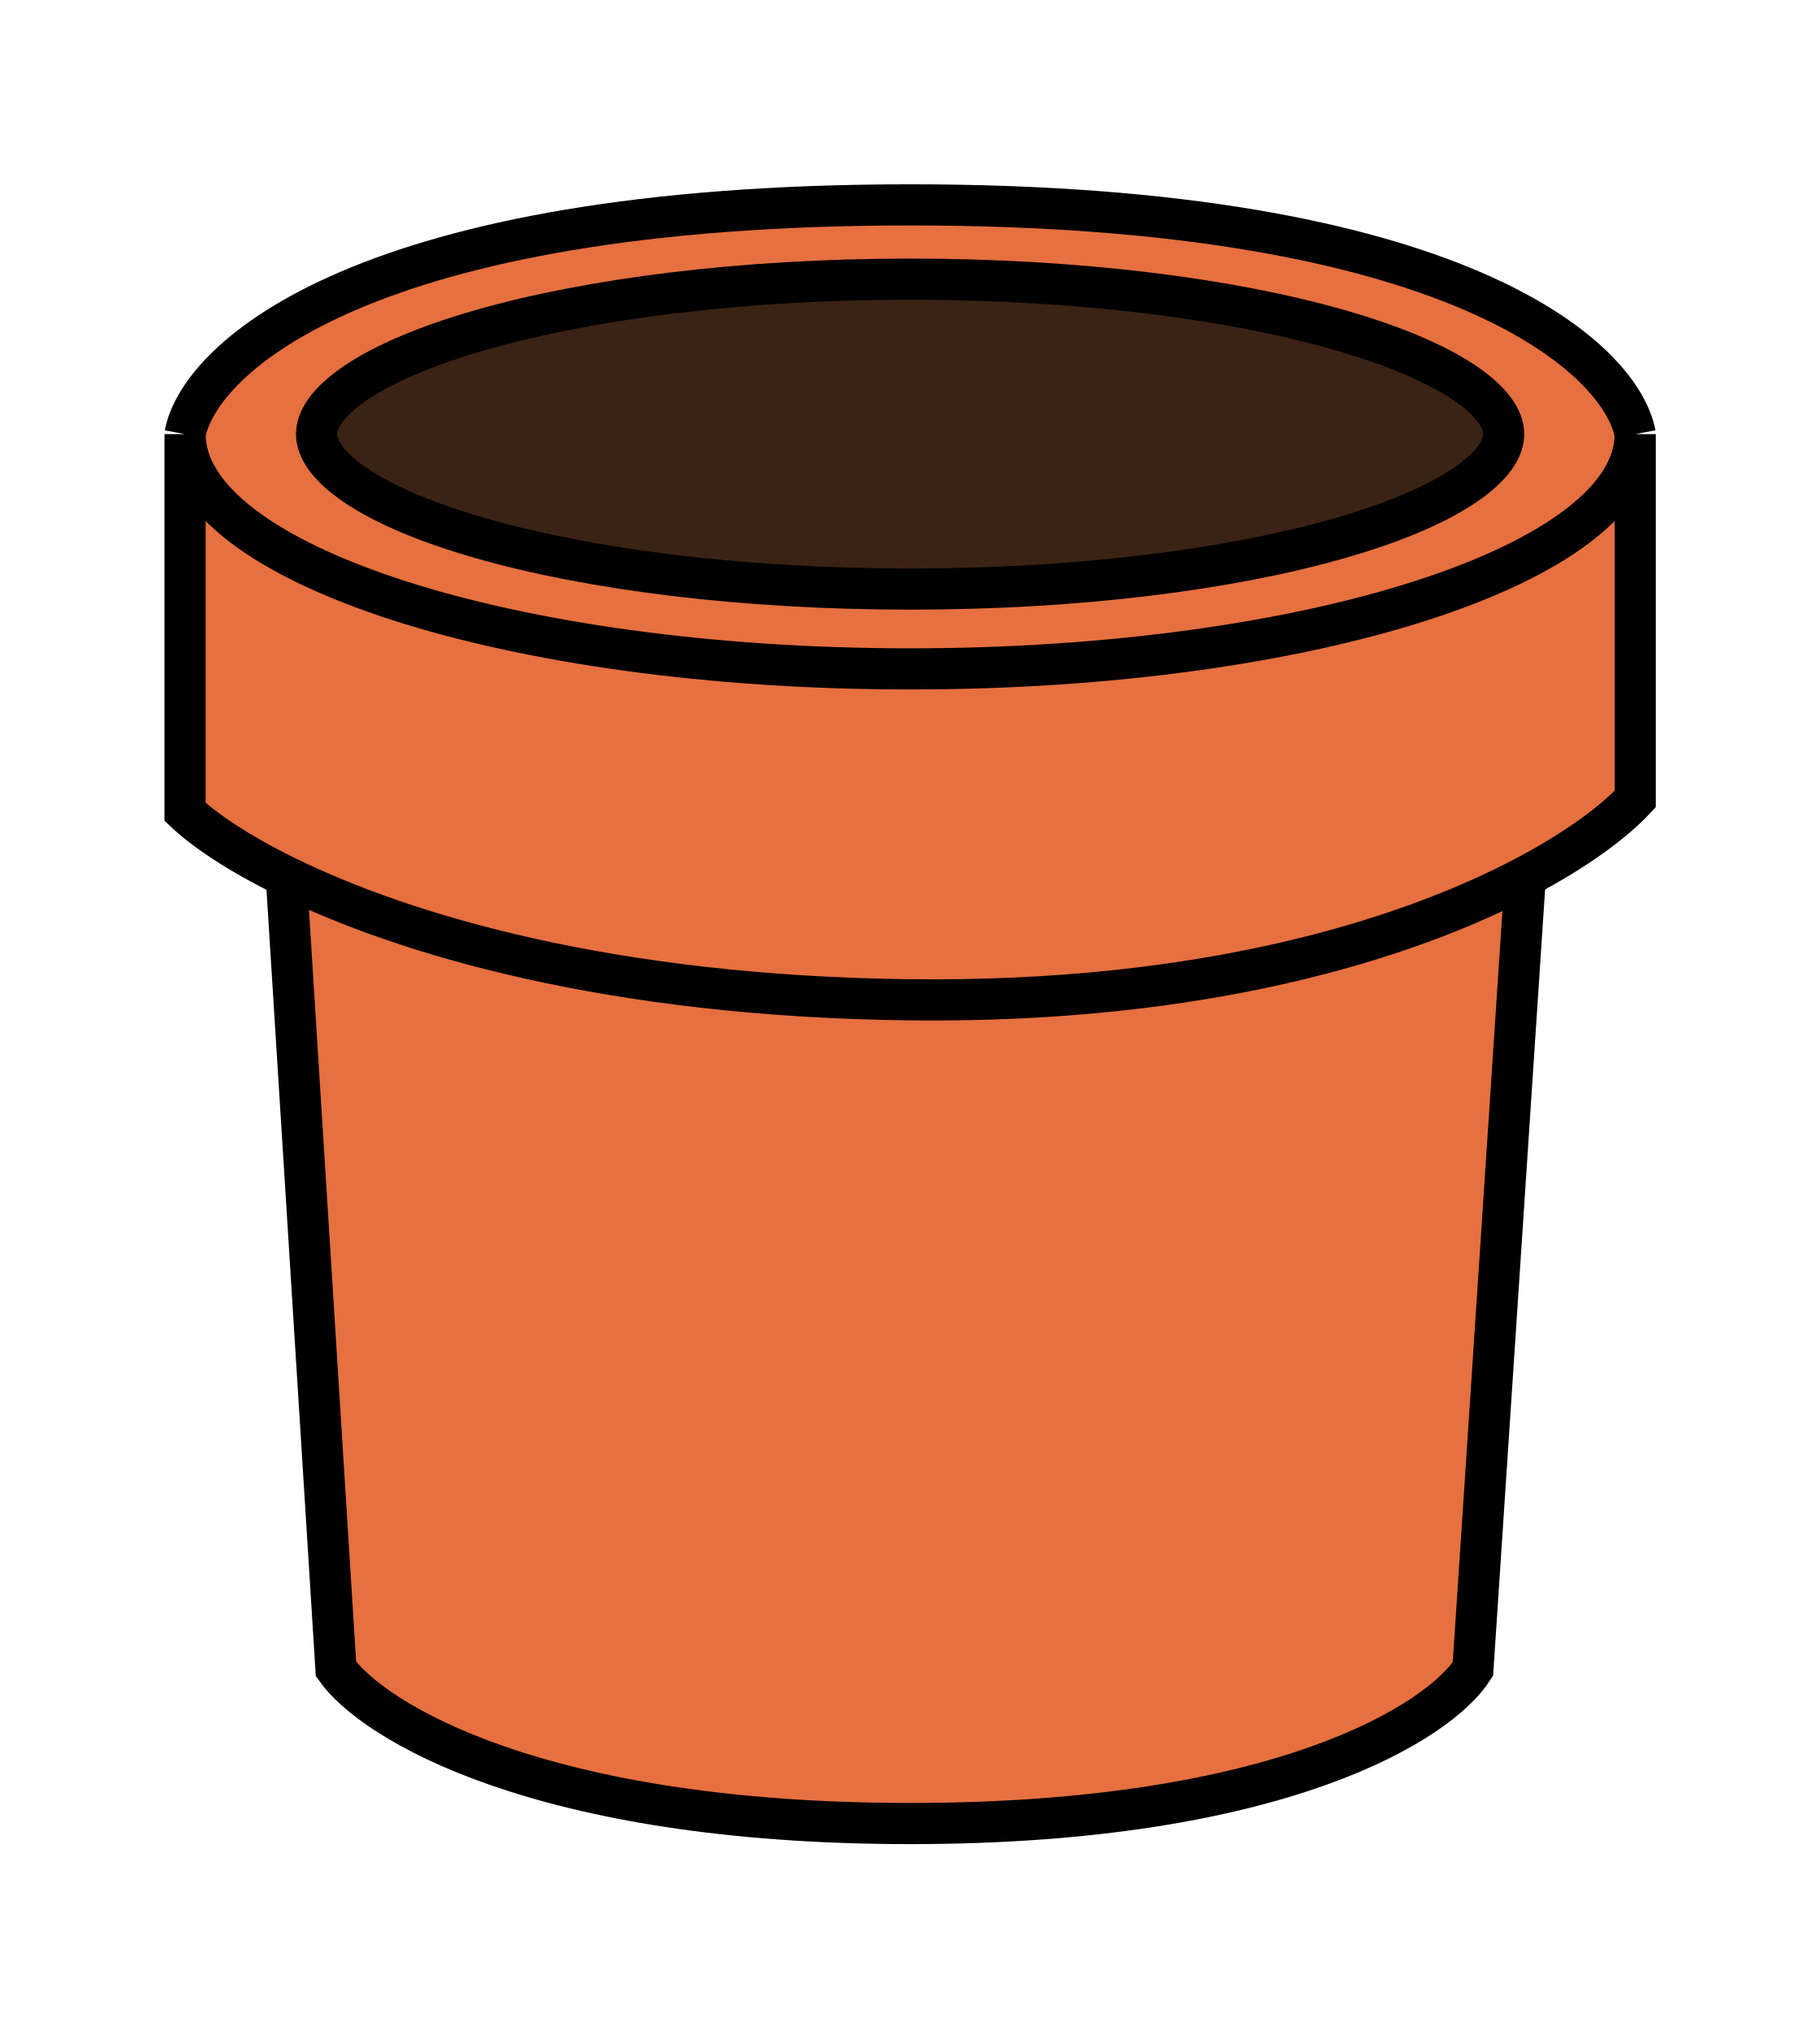
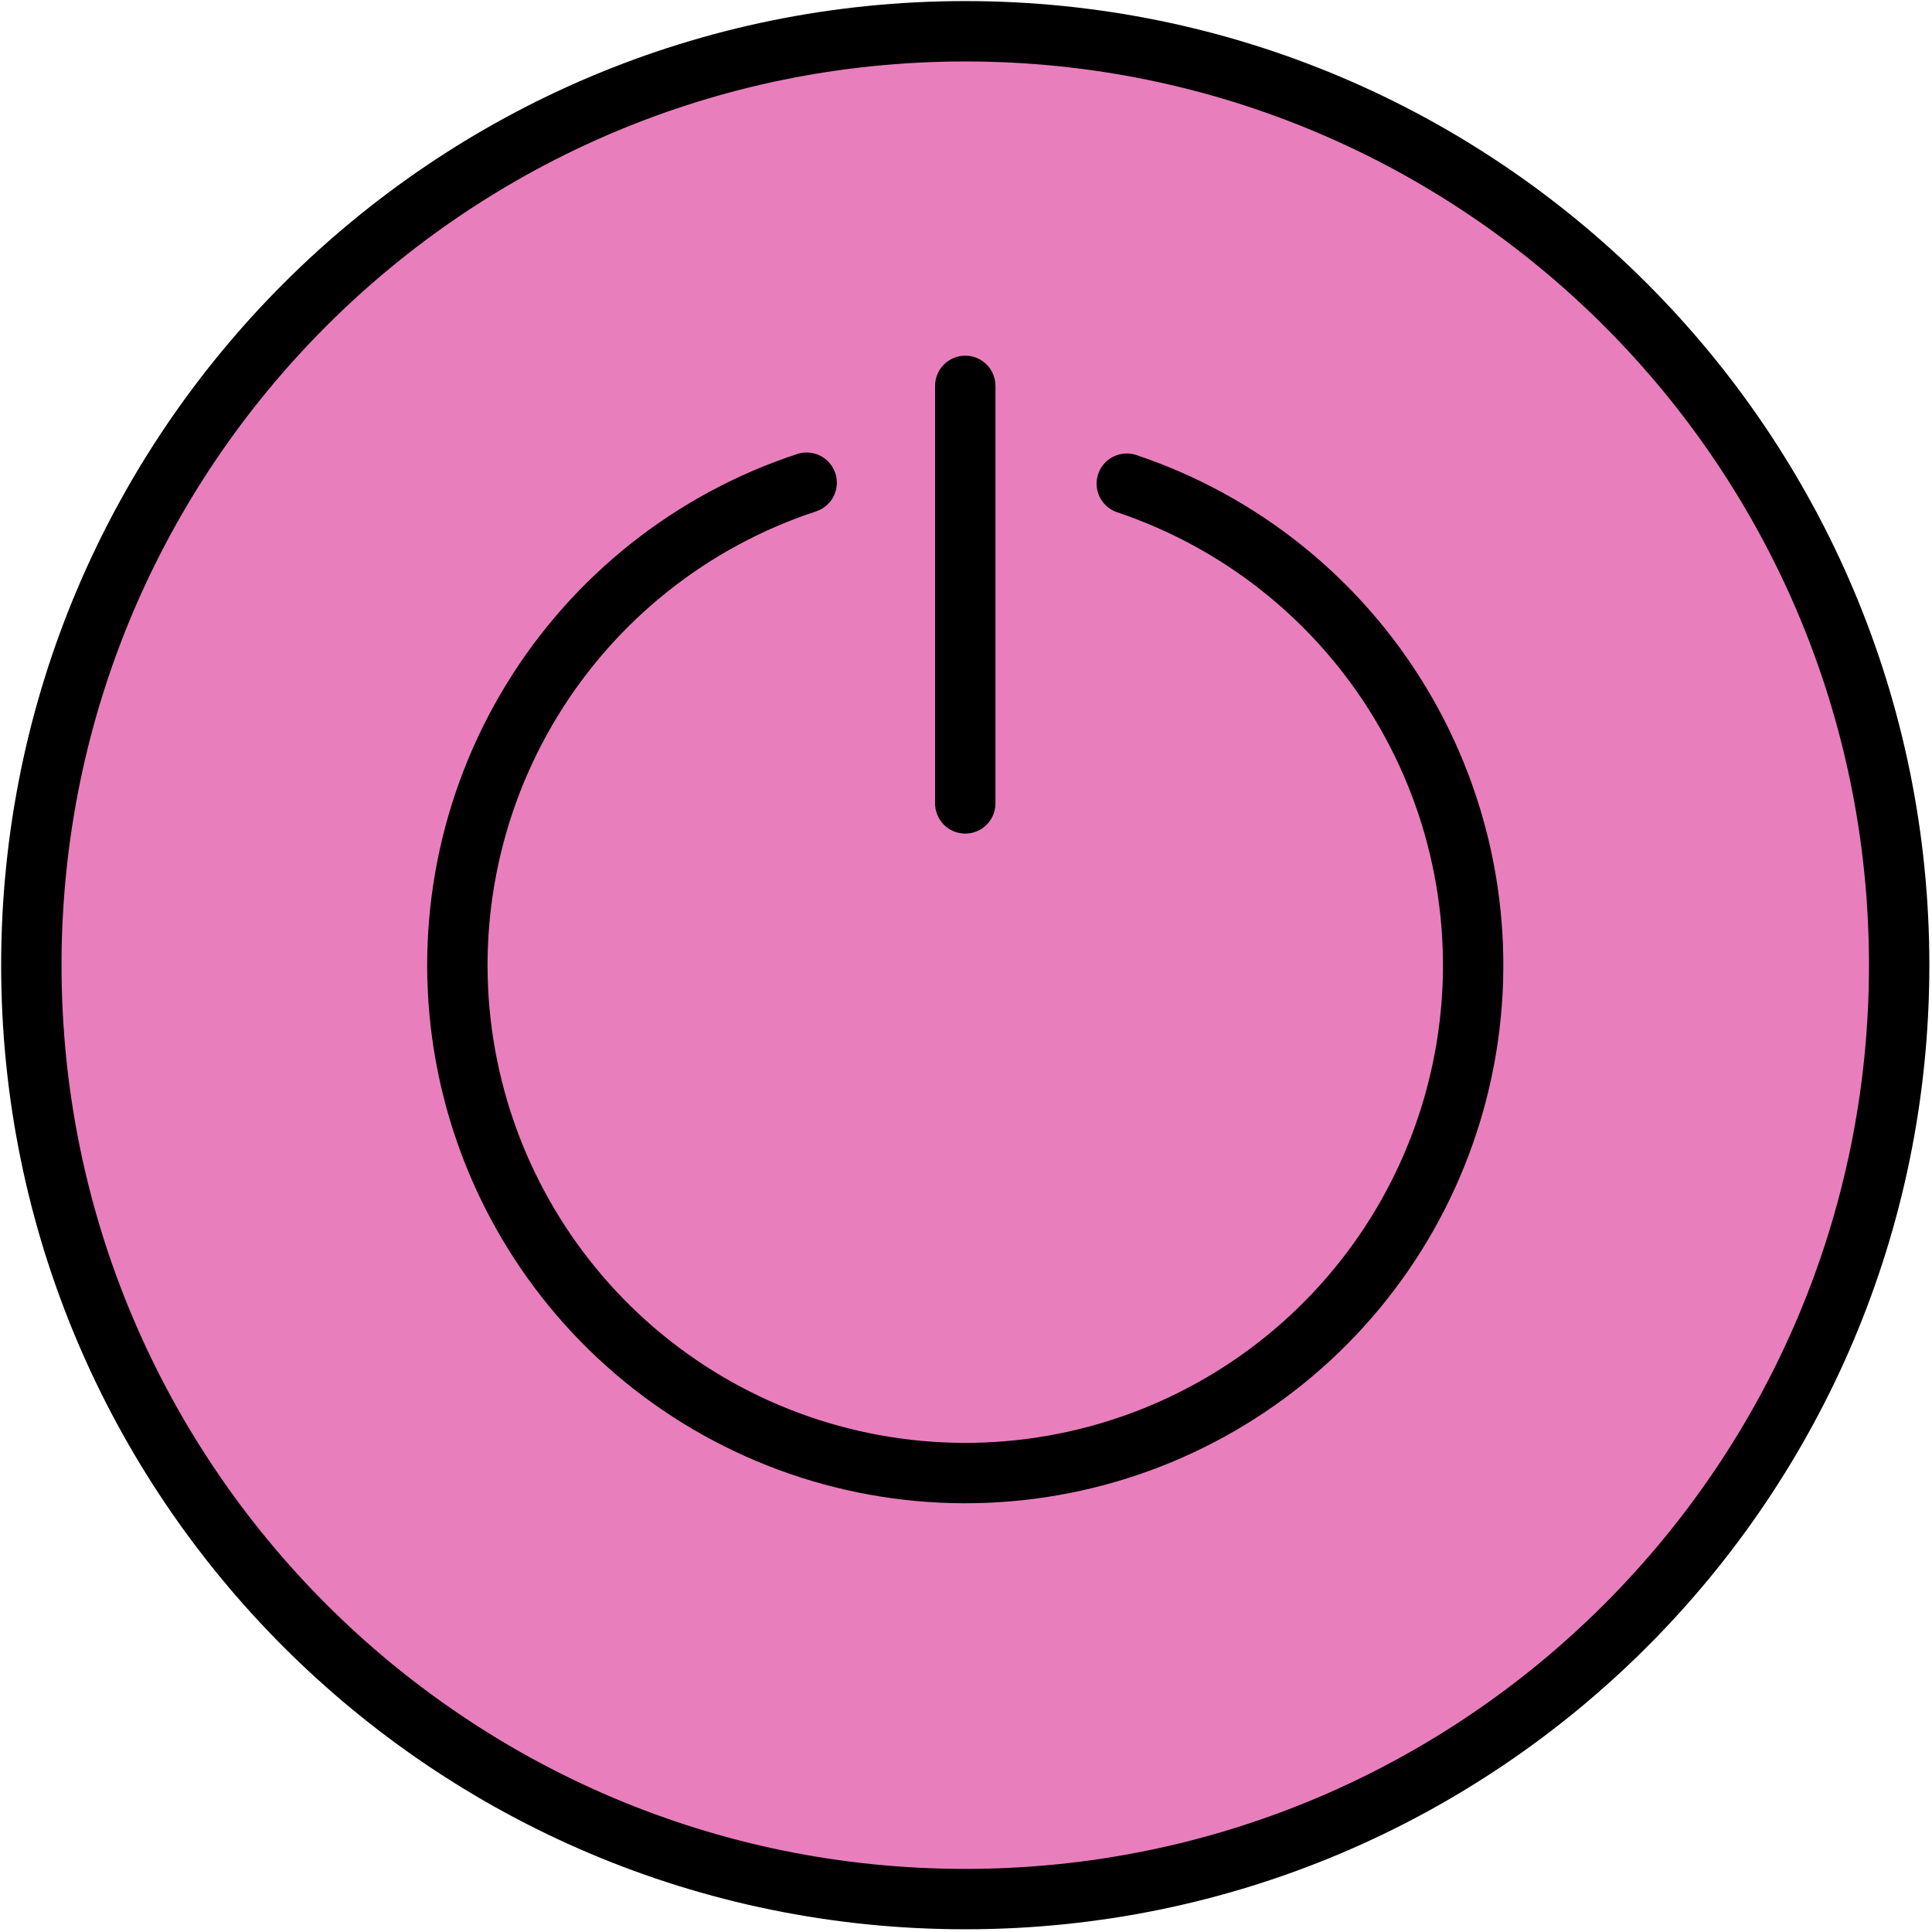
- <svg xmlns="http://www.w3.org/2000/svg" width="398" height="444" viewBox="0 0 398 444" fill="none">
-   <path d="M40.467 177.57V94.949C43.588 78.237 79.671 44.811 199.029 44.811C318.386 44.811 354.469 78.237 357.591 94.949V174.764C353.233 179.455 345.268 185.579 333.559 191.758L322.105 365.028C315.021 376.299 280.489 398.842 199.029 398.842C117.569 398.842 81.382 376.299 73.471 365.028L62.605 191.758C51.926 186.524 44.585 181.464 40.467 177.57Z" fill="#E6703F" />
-   <path d="M357.591 94.949C357.591 123.309 286.6 146.299 199.029 146.299C111.457 146.299 40.467 123.309 40.467 94.949M357.591 94.949V174.764C353.233 179.455 345.268 185.579 333.559 191.758M357.591 94.949C354.469 78.237 318.386 44.811 199.029 44.811C79.671 44.811 43.588 78.237 40.467 94.949M40.467 94.949V177.57C44.585 181.464 51.926 186.524 62.605 191.758M62.605 191.758C88.268 204.335 133.207 217.909 199.029 218.675C263.26 219.422 307.606 205.453 333.559 191.758M62.605 191.758L73.471 365.028C81.382 376.299 117.569 398.842 199.029 398.842C280.489 398.842 315.021 376.299 322.105 365.028L333.559 191.758" stroke="black" stroke-width="9" />
-   <path d="M328.827 94.949C328.827 97.967 326.651 101.84 320.254 106.164C314.012 110.383 304.685 114.359 292.755 117.769C268.957 124.573 235.818 128.841 199.029 128.841C162.24 128.841 129.101 124.573 105.303 117.769C93.373 114.359 84.046 110.383 77.804 106.164C71.406 101.84 69.231 97.967 69.231 94.949C69.231 91.93 71.406 88.057 77.804 83.733C84.046 79.515 93.373 75.538 105.303 72.128C129.101 65.325 162.24 61.057 199.029 61.057C235.818 61.057 268.957 65.325 292.755 72.128C304.685 75.538 314.012 79.515 320.254 83.733C326.651 88.057 328.827 91.93 328.827 94.949Z" fill="#3A2314" stroke="black" stroke-width="9" />
+ <svg xmlns="http://www.w3.org/2000/svg" width="288" height="288" viewBox="0 0 288 288" fill="none">
+   <circle cx="143.889" cy="143.878" r="139.217" fill="#E97EBD" stroke="black" stroke-width="9" />
+   <path d="M167.969 72.099C185.02 77.819 199.478 89.422 208.754 104.83C218.029 120.238 221.517 138.445 218.592 156.191C215.668 173.936 206.521 190.061 192.791 201.677C179.061 213.294 161.645 219.643 143.66 219.588C125.675 219.534 108.297 213.079 94.638 201.379C80.979 189.68 71.93 173.5 69.113 155.737C66.296 137.975 69.894 119.789 79.263 104.437C88.632 89.086 103.16 77.57 120.246 71.954" stroke="black" stroke-width="9" stroke-linecap="round" stroke-linejoin="round" />
+   <rect x="139.39" y="53.02" width="9" height="71.244" rx="4.5" fill="black" />
</svg>
